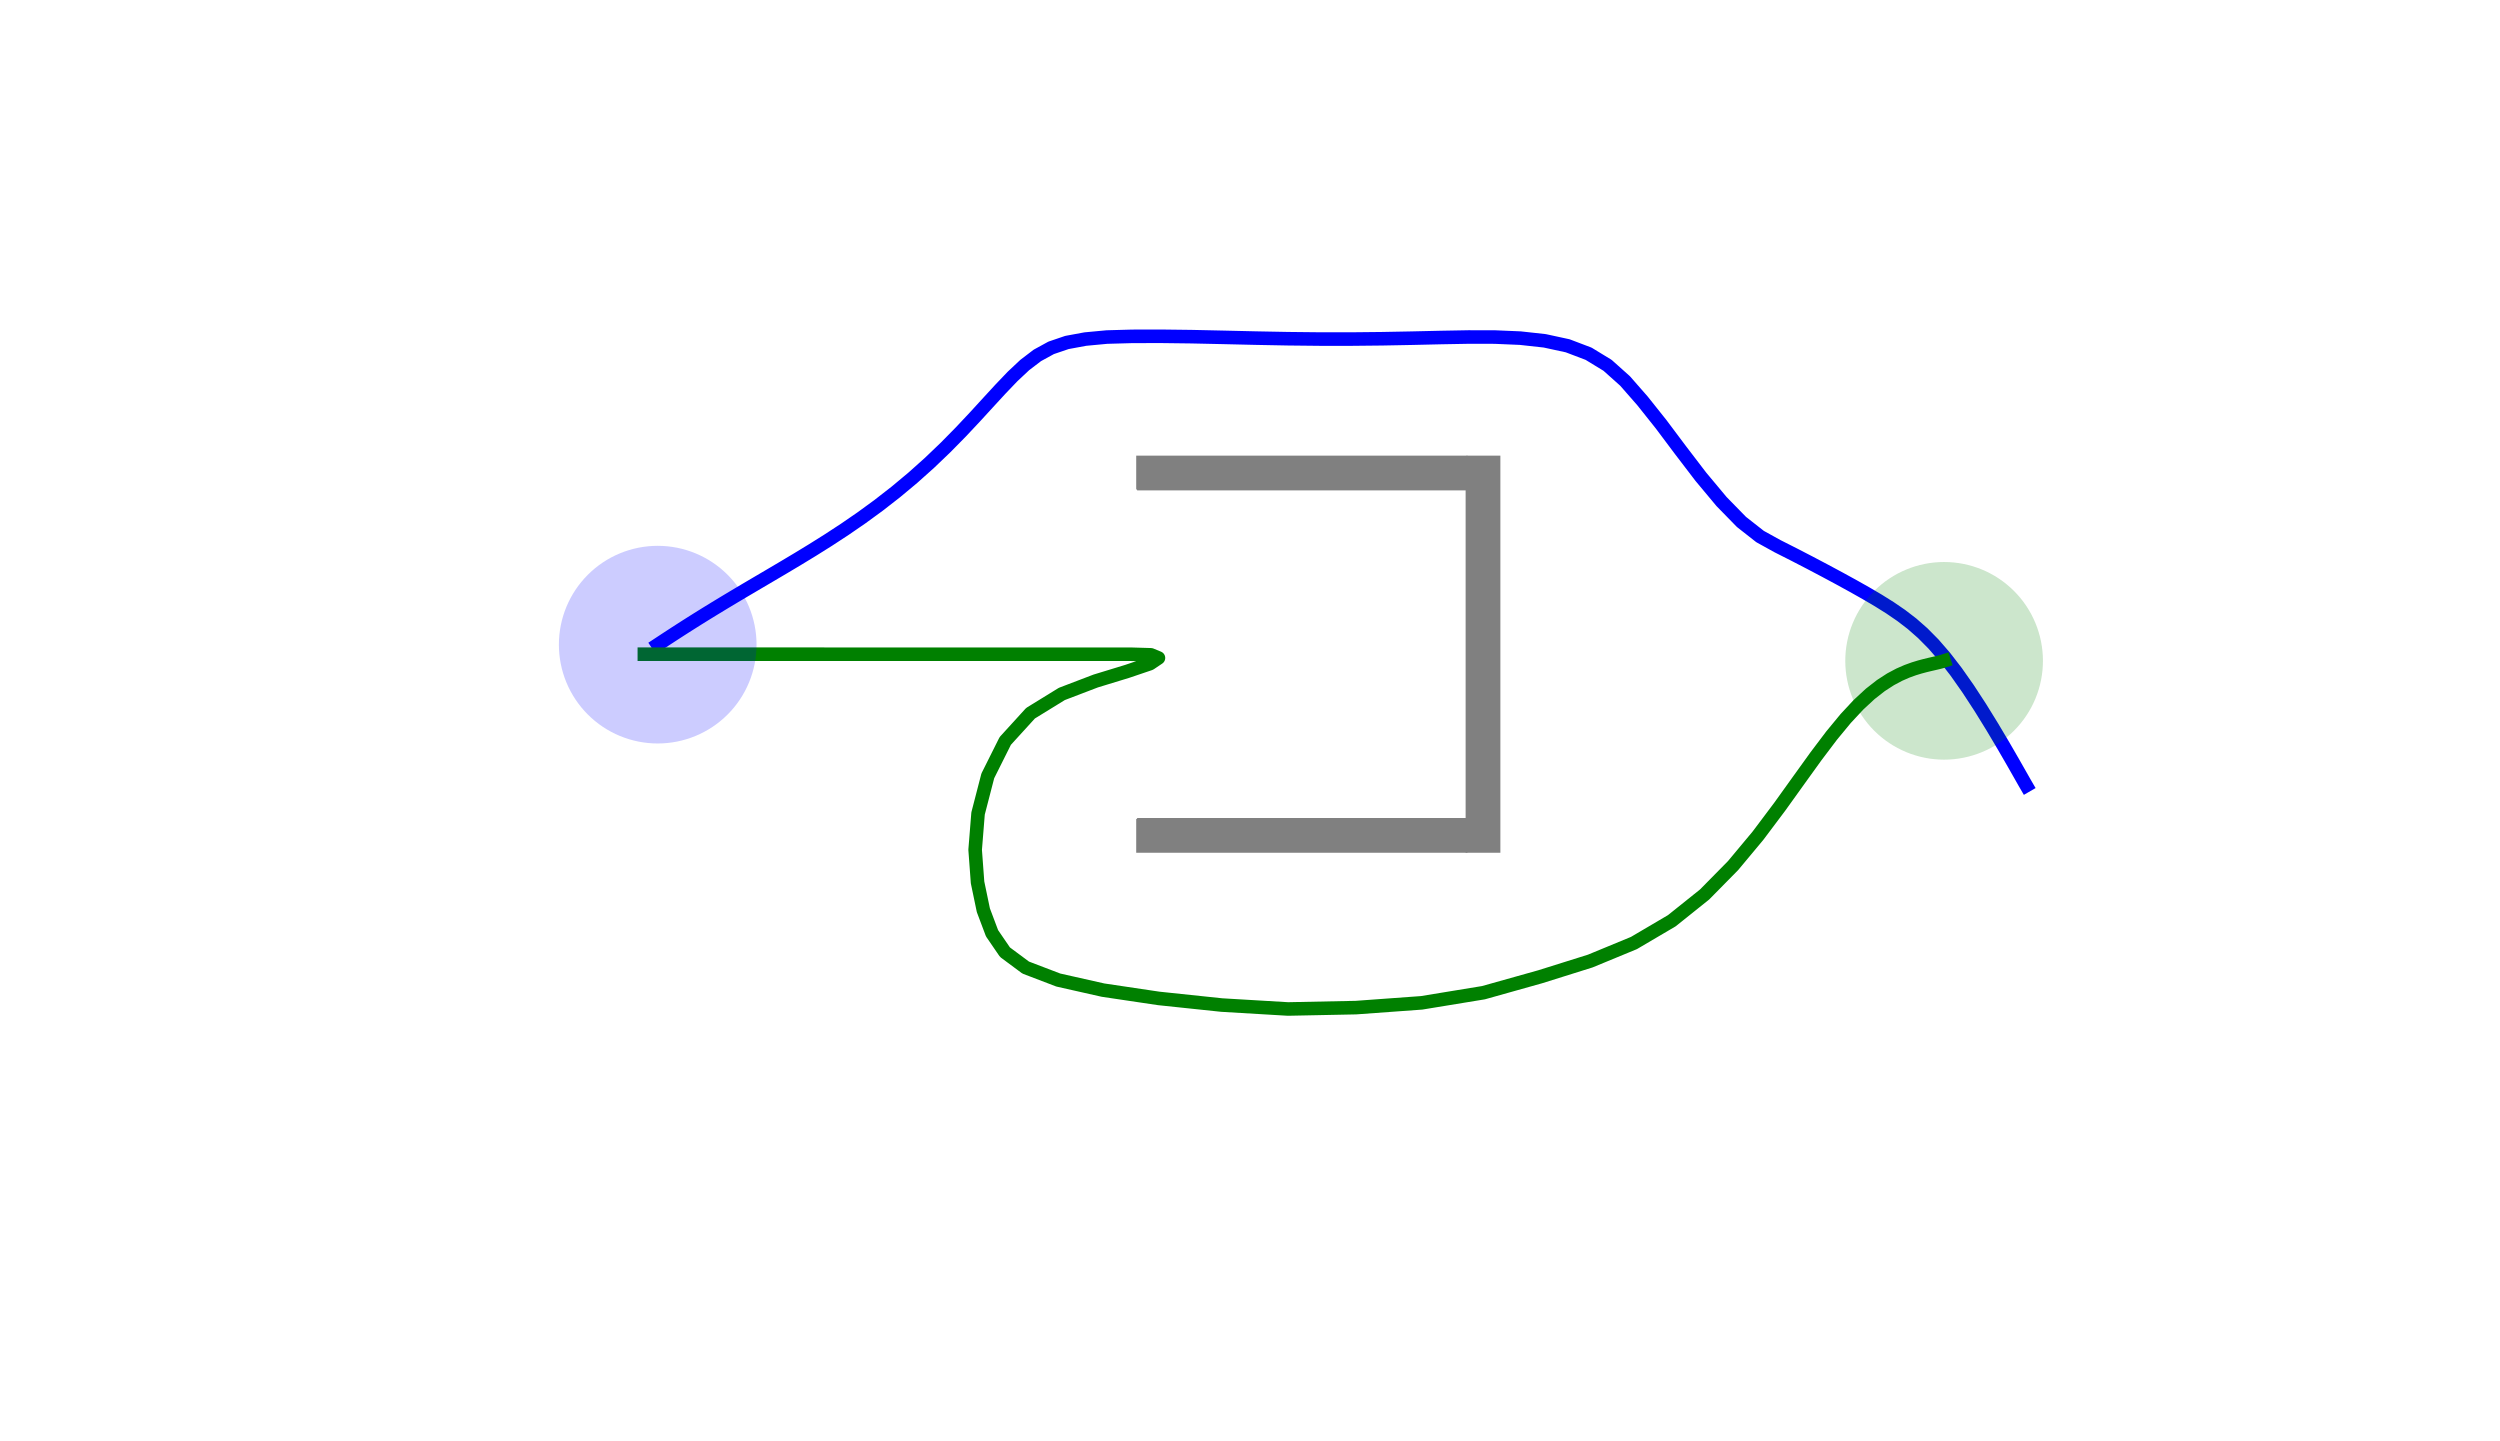
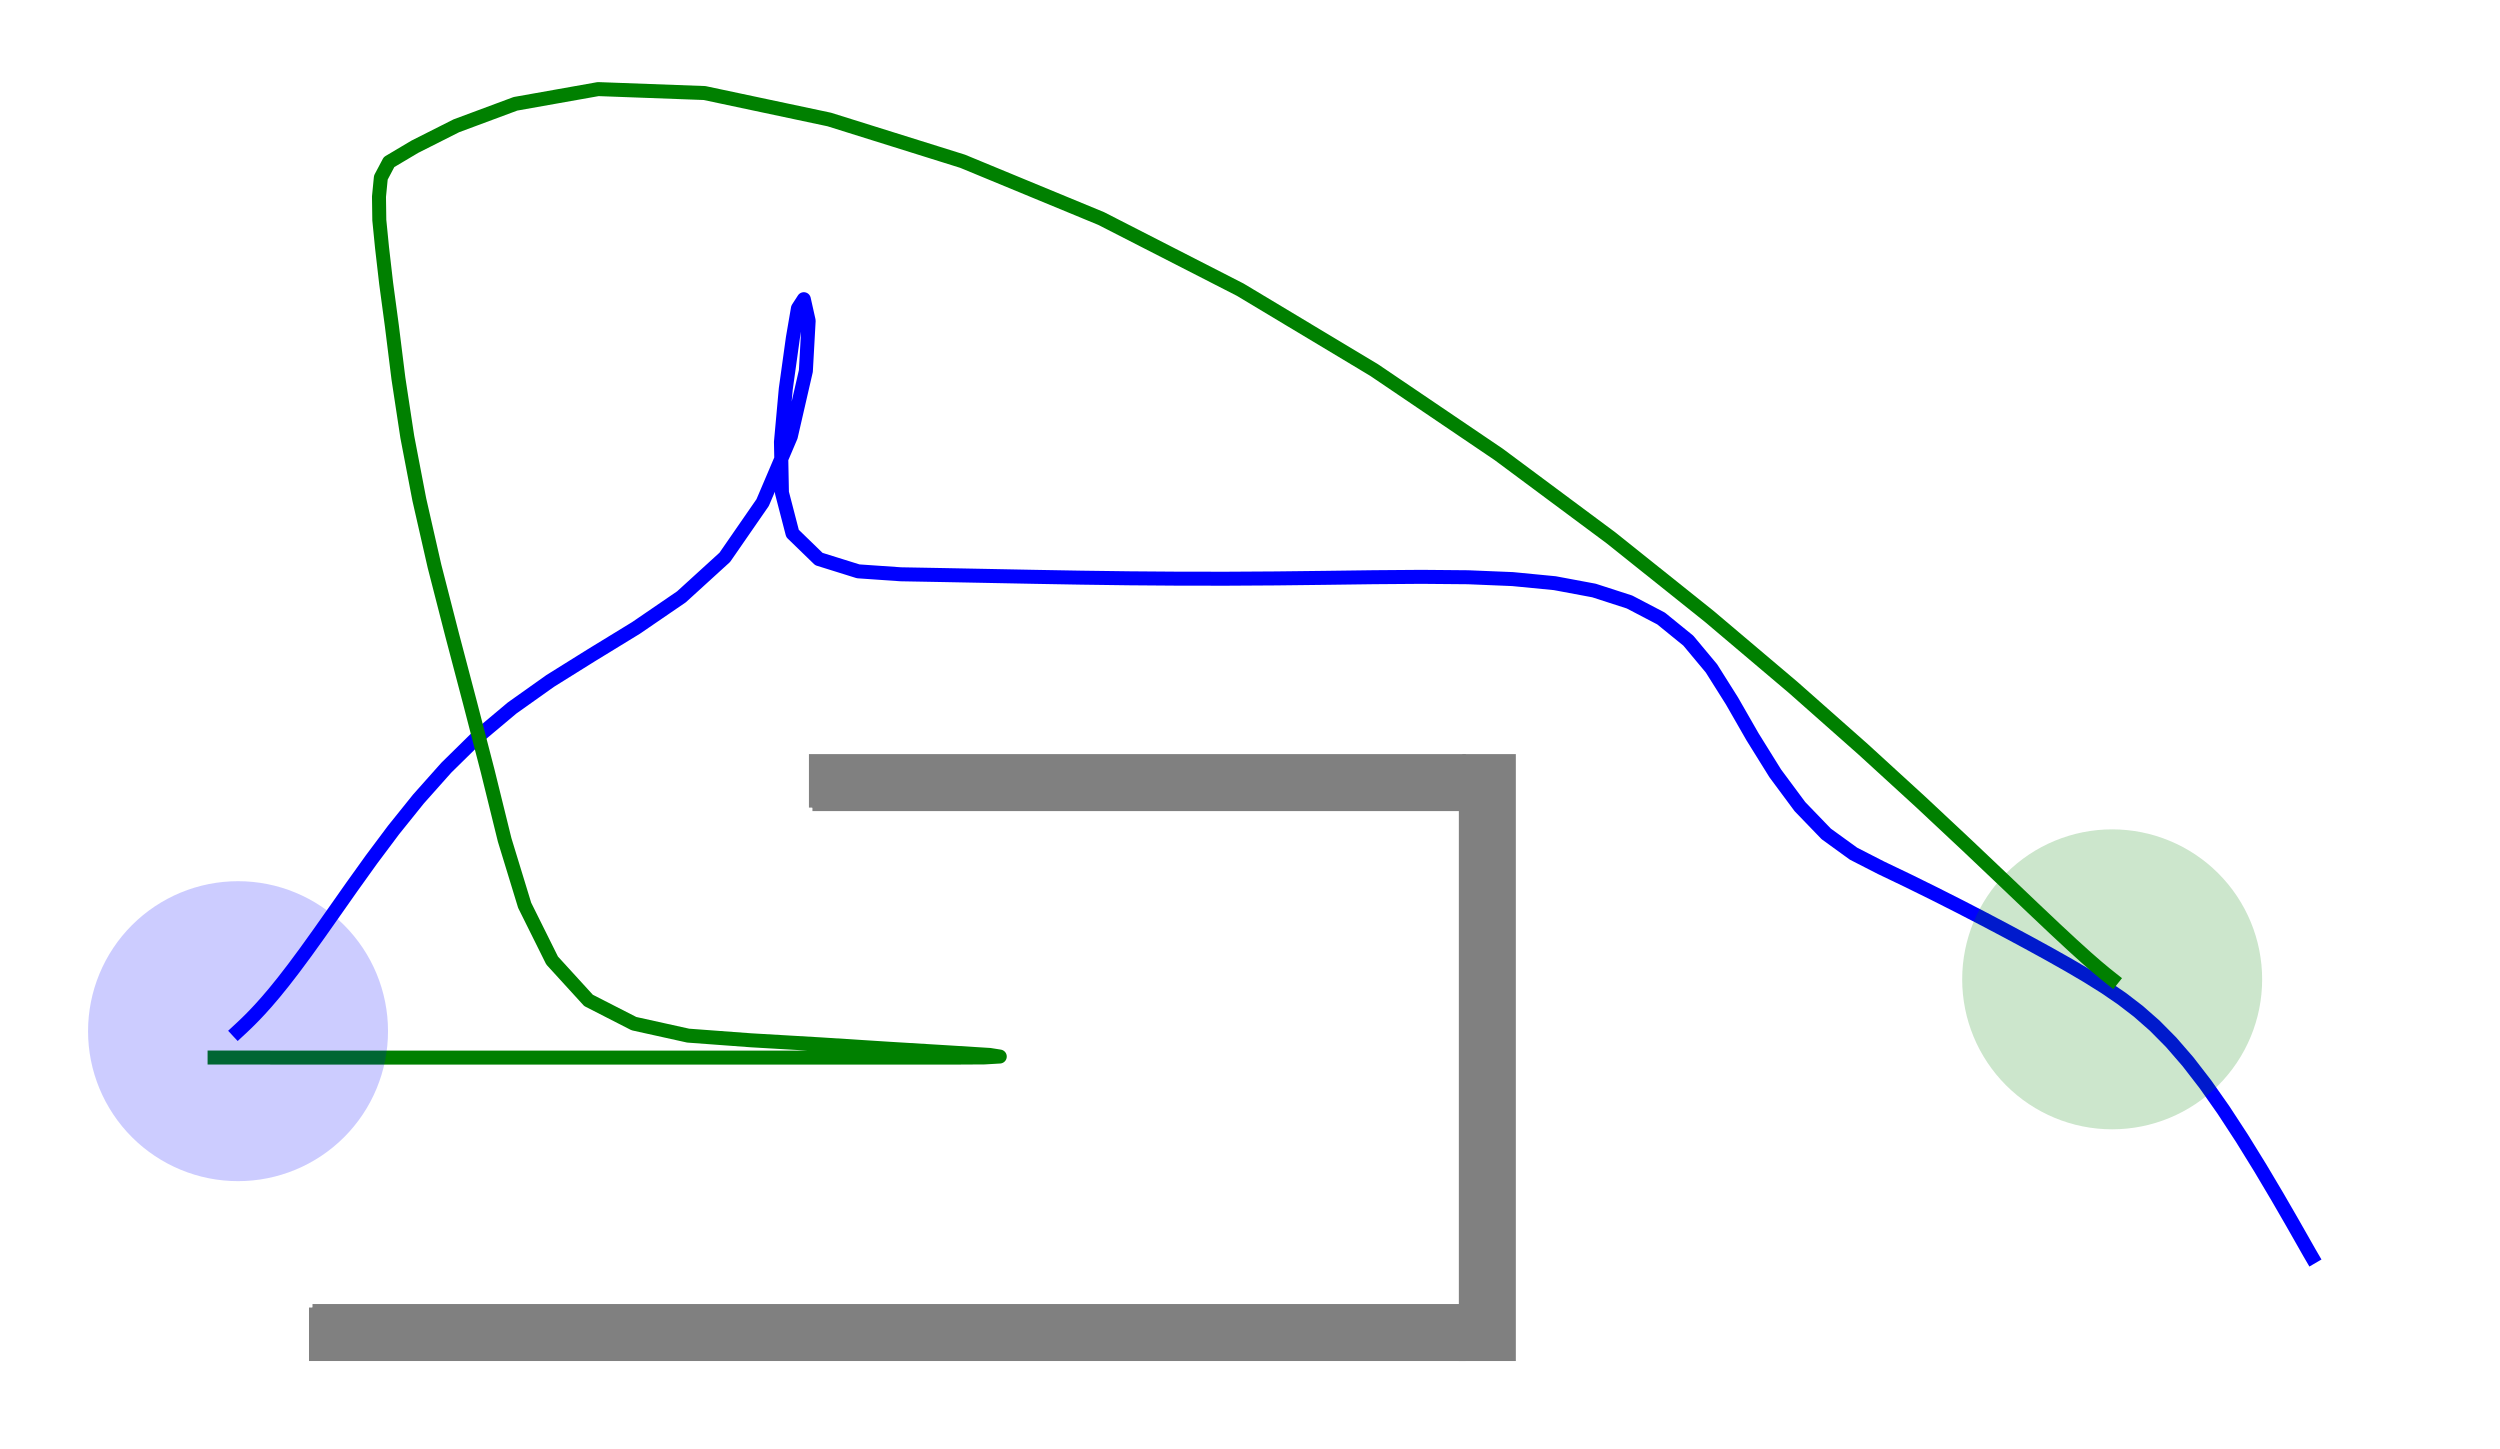
- <svg xmlns="http://www.w3.org/2000/svg" height="796.32pt" version="1.1" viewBox="0 0 1382.4 796.32" width="1382.4pt" id="svg393">
-   <defs id="defs4">
+ <svg xmlns="http://www.w3.org/2000/svg" height="73mm" version="1.1" viewBox="0 0 357.165 206.929" width="126mm" id="svg229">
+   <defs id="defs4" style="stroke-linecap:butt;stroke-linejoin:round">
    <style type="text/css" id="style2">
*{stroke-linecap:butt;stroke-linejoin:round;}
  </style>
  </defs>
-   <path id="path12" style="fill:none;stroke:#0000ff;stroke-width:7.5;stroke-linecap:square;stroke-linejoin:round;stroke-miterlimit:4;stroke-dasharray:none" d="m 1120.475,434.405 -0.859,-1.478 -2.358,-4.155 -4.003,-7.039 -5.348,-9.257 -6.23,-10.495 -6.661,-10.783 -6.741,-10.326 -6.601,-9.394 -6.366,-8.243 -6.135,-7.077 -5.975,-6.037 -5.922,-5.203 -5.988,-4.6 -6.165,-4.219 -6.434,-4.028 -6.773,-3.982 -7.157,-4.037 -7.566,-4.151 -7.982,-4.289 -8.393,-4.427 -8.79,-4.547 -9.168,-4.638 -9.604,-5.311 -10.296,-8.079 -11.006,-11.264 -11.47,-13.742 -11.227,-14.688 -10.729,-14.321 -10.329,-12.966 -9.605,-10.969 -9.687,-8.66 -10.482,-6.394 -11.557,-4.393 -12.693,-2.75 -13.526,-1.49 -14.063,-0.595 -14.555,-0.023 -15.209,0.275 -15.911,0.367 -16.551,0.317 -17.075,0.177 -17.464,-0.005 -17.717,-0.189 -17.835,-0.338 -17.805,-0.415 -17.594,-0.381 -17.055,-0.21 -15.824,0.037 -13.938,0.387 -11.926,1.121 -10.162,1.879 -8.714,2.966 -7.649,4.191 -6.982,5.329 -6.694,6.285 -6.658,6.96 -6.841,7.439 -7.278,7.946 -7.842,8.351 -8.405,8.544 -8.885,8.505 -9.236,8.265 -9.441,7.877 -9.503,7.399 -9.436,6.885 -9.263,6.373 -9.005,5.892 -8.684,5.455 -8.317,5.067 -7.917,4.726 -7.496,4.424 -7.06,4.152 -6.613,3.899 -6.158,3.657 -5.698,3.418 -5.234,3.177 -4.768,2.93 -4.305,2.677 -3.847,2.42 -3.4,2.161 -2.972,1.906 -2.566,1.658 -2.189,1.424 -1.845,1.206 -1.537,1.008 -1.264,0.831 -1.032,0.679 -0.843,0.555 -0.696,0.457" clip-path="url(#p01ac136991)" />
-   <g id="line2d_2" style="stroke-linecap:butt;stroke-linejoin:round">
-     <path clip-path="url(#p01ac136991)" d="m 356.301,361.745 3.546,2e-5 4.668,4e-5 4.221,8e-5 3.134,1.1e-4 2.003,1.6e-4 1.158,2e-4 0.736,2.4e-4 0.743,2.9e-4 1.113,3.4e-4 1.746,3.9e-4 2.541,4.3e-4 3.407,4.7e-4 4.275,5e-4 5.097,5.5e-4 5.848,5.7e-4 6.518,6.1e-4 7.107,6.2e-4 7.623,6.6e-4 8.079,6.6e-4 8.486,6.9e-4 8.856,7e-4 9.198,7.1e-4 9.519,7.1e-4 9.824,7.2e-4 10.116,7.1e-4 10.395,7.1e-4 10.662,7e-4 10.918,7e-4 11.161,6.7e-4 11.39,6.5e-4 11.604,6.4e-4 11.804,6e-4 11.989,5.7e-4 12.157,5.4e-4 12.31,5.1e-4 12.447,4.6e-4 12.568,4.1e-4 11.127,0.327 4.186,1.73 -4.667,3.14 -12.592,4.273 -17.462,5.338 -18.707,7.151 -17.311,10.654 -13.976,15.337 -9.654,19.308 -5.382,20.796 -1.613,20.093 1.333,18.032 3.204,15.365 4.801,12.754 7.161,10.466 11.46,8.506 18.014,6.884 24.727,5.575 30.809,4.591 34.836,3.67 36.672,2.175 37.529,-0.758 36.309,-2.639 34.219,-5.61 31.331,-8.795 27.706,-8.694 24.166,-9.978 20.959,-12.331 18.14,-14.531 15.726,-15.965 13.7,-16.437 12.026,-16.002 10.652,-14.852 9.523,-13.228 8.585,-11.359 7.79,-9.443 7.096,-7.622 6.471,-5.991 5.89,-4.599 5.338,-3.459 4.807,-2.56 4.291,-1.876 3.794,-1.373 3.317,-1.013 2.867,-0.763 2.449,-0.593 2.067,-0.478 1.723,-0.399 1.419,-0.343 1.159,-0.301 0.948,-0.271 0.783,-0.248" style="fill:none;stroke:#008000;stroke-width:7.5;stroke-linecap:square;stroke-linejoin:round;stroke-miterlimit:4;stroke-dasharray:none" id="path15" />
+   <g style="stroke-linecap:butt;stroke-linejoin:round" id="axes_1" transform="translate(0,-138.6709)">
+     <g id="g1046" style="stroke-linecap:butt;stroke-linejoin:round" transform="translate(-62.95206,61.66501)">
+       <g id="line2d_1" style="stroke-linecap:butt;stroke-linejoin:round">
+         <path clip-path="url(#p3bf4e05eec)" d="m 393.245,256.586 -0.337,-0.579 -0.925,-1.629 -1.57,-2.76 -2.097,-3.63 -2.443,-4.115 -2.612,-4.228 -2.643,-4.049 -2.588,-3.684 -2.496,-3.232 -2.405,-2.775 -2.343,-2.367 -2.322,-2.04 -2.348,-1.804 -2.417,-1.654 -2.523,-1.579 -2.656,-1.561 -2.806,-1.583 -2.967,-1.627 -3.13,-1.682 -3.291,-1.736 -3.447,-1.783 -3.595,-1.818 -3.734,-1.841 -3.861,-1.849 -3.934,-2.015 -3.892,-2.82 -3.763,-3.901 -3.525,-4.754 -3.248,-5.223 -2.941,-5.131 -2.925,-4.642 -3.306,-3.963 -3.889,-3.162 -4.514,-2.36 -5.076,-1.641 -5.59,-1.045 -6.031,-0.586 -6.386,-0.263 -6.652,-0.058 -6.834,0.052 -6.949,0.092 -7.014,0.082 -7.045,0.042 -7.02,-0.008 -6.897,-0.052 -6.806,-0.091 -6.703,-0.118 -6.537,-0.127 -6.366,-0.124 -6.2,-0.113 -6.086,-0.422 -5.619,-1.756 -3.765,-3.653 -1.513,-5.835 -0.139,-7.237 0.689,-7.575 1.013,-7.292 0.726,-4.233 0.84,-1.298 0.689,3.079 -0.398,7.181 -2.15,9.351 -4.025,9.448 -5.407,7.819 -6.192,5.643 -6.491,4.442 -6.343,3.881 -5.926,3.7 -5.439,3.862 -4.94,4.145 -4.451,4.378 -3.986,4.478 -3.554,4.423 -3.161,4.225 -2.806,3.917 -2.486,3.537 -2.197,3.12 -1.936,2.697 -1.698,2.291 -1.481,1.917 -1.283,1.583 -1.103,1.293 -0.939,1.047 -0.793,0.842 -0.662,0.674 -0.548,0.537 -0.45,0.428 -0.37,0.346 -0.308,0.286" style="fill:none;stroke:#0000ff;stroke-width:2;stroke-linecap:square;stroke-linejoin:round" id="path9" />
+       </g>
+       <g id="line2d_2" style="stroke-linecap:butt;stroke-linejoin:round">
+         <path clip-path="url(#p3bf4e05eec)" d="m 93.609,228.096 1.39,1e-5 1.83,1e-5 1.655,3e-5 1.229,5e-5 0.785,6e-5 0.454,8e-5 0.288,9e-5 0.291,1.2e-4 0.436,1.3e-4 0.685,1.5e-4 0.996,1.7e-4 1.336,1.8e-4 1.676,2e-4 1.999,2.2e-4 2.293,2.2e-4 2.556,2.4e-4 2.787,2.5e-4 2.989,2.5e-4 3.168,2.6e-4 3.328,2.7e-4 3.473,2.8e-4 3.607,2.7e-4 3.733,2.8e-4 3.852,2.9e-4 3.966,2.8e-4 4.076,2.7e-4 4.181,2.8e-4 4.281,2.7e-4 4.376,2.6e-4 4.466,2.6e-4 4.55,2.5e-4 4.628,2.4e-4 4.701,2.2e-4 4.767,2.1e-4 4.827,2e-4 4.88,1.8e-4 4.928,1.6e-4 4.508,-0.026 2.204,-0.129 -1.44,-0.228 -5.458,-0.341 -8.713,-0.53 -10.049,-0.643 -9.904,-0.58 -8.953,-0.664 -7.748,-1.715 -6.488,-3.319 -5.202,-5.698 -3.92,-7.885 -2.859,-9.343 -2.426,-9.837 -2.517,-9.722 -2.57,-9.761 -2.514,-9.802 -2.165,-9.5 -1.716,-8.95 -1.27,-8.355 -0.939,-7.539 -0.814,-6.052 -0.589,-5.112 -0.388,-3.925 -0.046,-3.342 0.267,-2.732 1.171,-2.215 3.694,-2.194 5.916,-2.984 8.45,-3.144 11.819,-2.101 15.198,0.562 17.811,3.78 19.055,5.967 19.802,8.184 19.851,10.158 19.139,11.488 17.803,12.056 16.037,11.918 14.039,11.221 11.984,10.142 10.005,8.852 8.192,7.494 6.599,6.178 5.244,4.976 4.124,3.927 3.221,3.046 2.505,2.329 1.947,1.761 1.523,1.328 1.215,1.014 1.001,0.798" style="fill:none;stroke:#008000;stroke-width:2;stroke-linecap:square;stroke-linejoin:round" id="path12" />
+       </g>
+       <g id="patch_2" style="stroke-linecap:butt;stroke-linejoin:round">
+         <path clip-path="url(#p3bf4e05eec)" d="m 107.597,270.95 h 7.142 v -7.142 h -7.142 z" style="opacity:0.5;fill:#1f77b4;stroke-linecap:butt;stroke-linejoin:round" id="path15" />
+       </g>
+       <g id="patch_3" style="stroke-linecap:butt;stroke-linejoin:round">
+         <path clip-path="url(#p3bf4e05eec)" d="m 114.739,270.95 h 7.142 v -7.142 h -7.142 z" style="opacity:0.5;fill:#1f77b4;stroke-linecap:butt;stroke-linejoin:round" id="path18" />
+       </g>
+       <g id="patch_4" style="stroke-linecap:butt;stroke-linejoin:round">
+         <path clip-path="url(#p3bf4e05eec)" d="m 121.882,270.95 h 7.142 v -7.142 h -7.142 z" style="opacity:0.5;fill:#1f77b4;stroke-linecap:butt;stroke-linejoin:round" id="path21" />
+       </g>
+       <g id="patch_5" style="stroke-linecap:butt;stroke-linejoin:round">
+         <path clip-path="url(#p3bf4e05eec)" d="m 129.024,270.95 h 7.142 v -7.142 h -7.142 z" style="opacity:0.5;fill:#1f77b4;stroke-linecap:butt;stroke-linejoin:round" id="path24" />
+       </g>
+       <g id="patch_6" style="stroke-linecap:butt;stroke-linejoin:round">
+         <path clip-path="url(#p3bf4e05eec)" d="m 136.166,270.95 h 7.142 v -7.142 h -7.142 z" style="opacity:0.5;fill:#1f77b4;stroke-linecap:butt;stroke-linejoin:round" id="path27" />
+       </g>
+       <g id="patch_7" style="stroke-linecap:butt;stroke-linejoin:round">
+         <path clip-path="url(#p3bf4e05eec)" d="m 143.309,270.95 h 7.142 v -7.142 h -7.142 z" style="opacity:0.5;fill:#1f77b4;stroke-linecap:butt;stroke-linejoin:round" id="path30" />
+       </g>
+       <g id="patch_8" style="stroke-linecap:butt;stroke-linejoin:round">
+         <path clip-path="url(#p3bf4e05eec)" d="m 150.451,270.95 h 7.142 v -7.142 h -7.142 z" style="opacity:0.5;fill:#1f77b4;stroke-linecap:butt;stroke-linejoin:round" id="path33" />
+       </g>
+       <g id="patch_9" style="stroke-linecap:butt;stroke-linejoin:round">
+         <path clip-path="url(#p3bf4e05eec)" d="m 157.594,270.95 h 7.142 v -7.142 h -7.142 z" style="opacity:0.5;fill:#1f77b4;stroke-linecap:butt;stroke-linejoin:round" id="path36" />
+       </g>
+       <g id="patch_10" style="stroke-linecap:butt;stroke-linejoin:round">
+         <path clip-path="url(#p3bf4e05eec)" d="m 164.736,270.95 h 7.142 v -7.142 h -7.142 z" style="opacity:0.5;fill:#1f77b4;stroke-linecap:butt;stroke-linejoin:round" id="path39" />
+       </g>
+       <g id="patch_11" style="stroke-linecap:butt;stroke-linejoin:round">
+         <path clip-path="url(#p3bf4e05eec)" d="m 171.878,270.95 h 7.142 v -7.142 h -7.142 z" style="opacity:0.5;fill:#1f77b4;stroke-linecap:butt;stroke-linejoin:round" id="path42" />
+       </g>
+       <g id="patch_12" style="stroke-linecap:butt;stroke-linejoin:round">
+         <path clip-path="url(#p3bf4e05eec)" d="m 179.021,270.95 h 7.142 v -7.142 h -7.142 z" style="opacity:0.5;fill:#1f77b4;stroke-linecap:butt;stroke-linejoin:round" id="path45" />
+       </g>
+       <g id="patch_13" style="stroke-linecap:butt;stroke-linejoin:round">
+         <path clip-path="url(#p3bf4e05eec)" d="m 186.163,270.95 h 7.142 v -7.142 h -7.142 z" style="opacity:0.5;fill:#1f77b4;stroke-linecap:butt;stroke-linejoin:round" id="path48" />
+       </g>
+       <g id="patch_14" style="stroke-linecap:butt;stroke-linejoin:round">
+         <path clip-path="url(#p3bf4e05eec)" d="m 193.306,270.95 h 7.142 v -7.142 h -7.142 z" style="opacity:0.5;fill:#1f77b4;stroke-linecap:butt;stroke-linejoin:round" id="path51" />
+       </g>
+       <g id="patch_15" style="stroke-linecap:butt;stroke-linejoin:round">
+         <path clip-path="url(#p3bf4e05eec)" d="m 200.448,270.95 h 7.142 v -7.142 h -7.142 z" style="opacity:0.5;fill:#1f77b4;stroke-linecap:butt;stroke-linejoin:round" id="path54" />
+       </g>
+       <g id="patch_16" style="stroke-linecap:butt;stroke-linejoin:round">
+         <path clip-path="url(#p3bf4e05eec)" d="m 207.59,270.95 h 7.142 v -7.142 h -7.142 z" style="opacity:0.5;fill:#1f77b4;stroke-linecap:butt;stroke-linejoin:round" id="path57" />
+       </g>
+       <g id="patch_17" style="stroke-linecap:butt;stroke-linejoin:round">
+         <path clip-path="url(#p3bf4e05eec)" d="m 214.733,270.95 h 7.142 v -7.142 h -7.142 z" style="opacity:0.5;fill:#1f77b4;stroke-linecap:butt;stroke-linejoin:round" id="path60" />
+       </g>
+       <g id="patch_18" style="stroke-linecap:butt;stroke-linejoin:round">
+         <path clip-path="url(#p3bf4e05eec)" d="m 221.875,270.95 h 7.142 v -7.142 h -7.142 z" style="opacity:0.5;fill:#1f77b4;stroke-linecap:butt;stroke-linejoin:round" id="path63" />
+       </g>
+       <g id="patch_19" style="stroke-linecap:butt;stroke-linejoin:round">
+         <path clip-path="url(#p3bf4e05eec)" d="m 229.018,270.95 h 7.142 v -7.142 h -7.142 z" style="opacity:0.5;fill:#1f77b4;stroke-linecap:butt;stroke-linejoin:round" id="path66" />
+       </g>
+       <g id="patch_20" style="stroke-linecap:butt;stroke-linejoin:round">
+         <path clip-path="url(#p3bf4e05eec)" d="m 236.16,270.95 h 7.142 V 263.808 H 236.16 Z" style="opacity:0.5;fill:#1f77b4;stroke-linecap:butt;stroke-linejoin:round" id="path69" />
+       </g>
+       <g id="patch_21" style="stroke-linecap:butt;stroke-linejoin:round">
+         <path clip-path="url(#p3bf4e05eec)" d="m 243.302,270.95 h 7.142 v -7.142 h -7.142 z" style="opacity:0.5;fill:#1f77b4;stroke-linecap:butt;stroke-linejoin:round" id="path72" />
+       </g>
+       <g id="patch_22" style="stroke-linecap:butt;stroke-linejoin:round">
+         <path clip-path="url(#p3bf4e05eec)" d="m 250.445,270.95 h 7.142 v -7.142 h -7.142 z" style="opacity:0.5;fill:#1f77b4;stroke-linecap:butt;stroke-linejoin:round" id="path75" />
+       </g>
+       <g id="patch_23" style="stroke-linecap:butt;stroke-linejoin:round">
+         <path clip-path="url(#p3bf4e05eec)" d="m 257.587,270.95 h 7.142 v -7.142 h -7.142 z" style="opacity:0.5;fill:#1f77b4;stroke-linecap:butt;stroke-linejoin:round" id="path78" />
+       </g>
+       <g id="patch_24" style="stroke-linecap:butt;stroke-linejoin:round">
+         <path clip-path="url(#p3bf4e05eec)" d="m 264.73,270.95 h 7.142 v -7.142 h -7.142 z" style="opacity:0.5;fill:#1f77b4;stroke-linecap:butt;stroke-linejoin:round" id="path81" />
+       </g>
+       <g id="patch_25" style="stroke-linecap:butt;stroke-linejoin:round">
+         <path clip-path="url(#p3bf4e05eec)" d="m 271.872,270.95 h 7.142 v -7.142 h -7.142 z" style="opacity:0.5;fill:#1f77b4;stroke-linecap:butt;stroke-linejoin:round" id="path84" />
+       </g>
+       <g id="patch_26" style="stroke-linecap:butt;stroke-linejoin:round">
+         <path clip-path="url(#p3bf4e05eec)" d="m 271.872,263.808 h 7.142 v -7.142 h -7.142 z" style="opacity:0.5;fill:#1f77b4;stroke-linecap:butt;stroke-linejoin:round" id="path87" />
+       </g>
+       <g id="patch_27" style="stroke-linecap:butt;stroke-linejoin:round">
+         <path clip-path="url(#p3bf4e05eec)" d="m 271.872,256.666 h 7.142 v -7.142 h -7.142 z" style="opacity:0.5;fill:#1f77b4;stroke-linecap:butt;stroke-linejoin:round" id="path90" />
+       </g>
+       <g id="patch_28" style="stroke-linecap:butt;stroke-linejoin:round">
+         <path clip-path="url(#p3bf4e05eec)" d="m 271.872,249.523 h 7.142 v -7.142 h -7.142 z" style="opacity:0.5;fill:#1f77b4;stroke-linecap:butt;stroke-linejoin:round" id="path93" />
+       </g>
+       <g id="patch_29" style="stroke-linecap:butt;stroke-linejoin:round">
+         <path clip-path="url(#p3bf4e05eec)" d="m 271.872,242.381 h 7.142 v -7.142 h -7.142 z" style="opacity:0.5;fill:#1f77b4;stroke-linecap:butt;stroke-linejoin:round" id="path96" />
+       </g>
+       <g id="patch_30" style="stroke-linecap:butt;stroke-linejoin:round">
+         <path clip-path="url(#p3bf4e05eec)" d="m 271.872,235.238 h 7.142 v -7.142 h -7.142 z" style="opacity:0.5;fill:#1f77b4;stroke-linecap:butt;stroke-linejoin:round" id="path99" />
+       </g>
+       <g id="patch_31" style="stroke-linecap:butt;stroke-linejoin:round">
+         <path clip-path="url(#p3bf4e05eec)" d="m 271.872,228.096 h 7.142 v -7.142 h -7.142 z" style="opacity:0.5;fill:#1f77b4;stroke-linecap:butt;stroke-linejoin:round" id="path102" />
+       </g>
+       <g id="patch_32" style="stroke-linecap:butt;stroke-linejoin:round">
+         <path clip-path="url(#p3bf4e05eec)" d="m 271.872,220.954 h 7.142 v -7.142 h -7.142 z" style="opacity:0.5;fill:#1f77b4;stroke-linecap:butt;stroke-linejoin:round" id="path105" />
+       </g>
+       <g id="patch_33" style="stroke-linecap:butt;stroke-linejoin:round">
+         <path clip-path="url(#p3bf4e05eec)" d="m 271.872,213.811 h 7.142 v -7.142 h -7.142 z" style="opacity:0.5;fill:#1f77b4;stroke-linecap:butt;stroke-linejoin:round" id="path108" />
+       </g>
+       <g id="patch_34" style="stroke-linecap:butt;stroke-linejoin:round">
+         <path clip-path="url(#p3bf4e05eec)" d="m 271.872,206.669 h 7.142 v -7.142 h -7.142 z" style="opacity:0.5;fill:#1f77b4;stroke-linecap:butt;stroke-linejoin:round" id="path111" />
+       </g>
+       <g id="patch_35" style="stroke-linecap:butt;stroke-linejoin:round">
+         <path clip-path="url(#p3bf4e05eec)" d="m 271.872,199.526 h 7.142 v -7.142 h -7.142 z" style="opacity:0.5;fill:#1f77b4;stroke-linecap:butt;stroke-linejoin:round" id="path114" />
+       </g>
+       <g id="patch_36" style="stroke-linecap:butt;stroke-linejoin:round">
+         <path clip-path="url(#p3bf4e05eec)" d="m 179.021,192.384 h 7.142 v -7.142 h -7.142 z" style="opacity:0.5;fill:#1f77b4;stroke-linecap:butt;stroke-linejoin:round" id="path117" />
+       </g>
+       <g id="patch_37" style="stroke-linecap:butt;stroke-linejoin:round">
+         <path clip-path="url(#p3bf4e05eec)" d="m 186.163,192.384 h 7.142 v -7.142 h -7.142 z" style="opacity:0.5;fill:#1f77b4;stroke-linecap:butt;stroke-linejoin:round" id="path120" />
+       </g>
+       <g id="patch_38" style="stroke-linecap:butt;stroke-linejoin:round">
+         <path clip-path="url(#p3bf4e05eec)" d="m 193.306,192.384 h 7.142 v -7.142 h -7.142 z" style="opacity:0.5;fill:#1f77b4;stroke-linecap:butt;stroke-linejoin:round" id="path123" />
+       </g>
+       <g id="patch_39" style="stroke-linecap:butt;stroke-linejoin:round">
+         <path clip-path="url(#p3bf4e05eec)" d="m 200.448,192.384 h 7.142 v -7.142 h -7.142 z" style="opacity:0.5;fill:#1f77b4;stroke-linecap:butt;stroke-linejoin:round" id="path126" />
+       </g>
+       <g id="patch_40" style="stroke-linecap:butt;stroke-linejoin:round">
+         <path clip-path="url(#p3bf4e05eec)" d="m 207.59,192.384 h 7.142 v -7.142 h -7.142 z" style="opacity:0.5;fill:#1f77b4;stroke-linecap:butt;stroke-linejoin:round" id="path129" />
+       </g>
+       <g id="patch_41" style="stroke-linecap:butt;stroke-linejoin:round">
+         <path clip-path="url(#p3bf4e05eec)" d="m 214.733,192.384 h 7.142 v -7.142 h -7.142 z" style="opacity:0.5;fill:#1f77b4;stroke-linecap:butt;stroke-linejoin:round" id="path132" />
+       </g>
+       <g id="patch_42" style="stroke-linecap:butt;stroke-linejoin:round">
+         <path clip-path="url(#p3bf4e05eec)" d="m 221.875,192.384 h 7.142 v -7.142 h -7.142 z" style="opacity:0.5;fill:#1f77b4;stroke-linecap:butt;stroke-linejoin:round" id="path135" />
+       </g>
+       <g id="patch_43" style="stroke-linecap:butt;stroke-linejoin:round">
+         <path clip-path="url(#p3bf4e05eec)" d="m 229.018,192.384 h 7.142 v -7.142 h -7.142 z" style="opacity:0.5;fill:#1f77b4;stroke-linecap:butt;stroke-linejoin:round" id="path138" />
+       </g>
+       <g id="patch_44" style="stroke-linecap:butt;stroke-linejoin:round">
+         <path clip-path="url(#p3bf4e05eec)" d="m 236.16,192.384 h 7.142 v -7.142 H 236.16 Z" style="opacity:0.5;fill:#1f77b4;stroke-linecap:butt;stroke-linejoin:round" id="path141" />
+       </g>
+       <g id="patch_45" style="stroke-linecap:butt;stroke-linejoin:round">
+         <path clip-path="url(#p3bf4e05eec)" d="m 243.302,192.384 h 7.142 v -7.142 h -7.142 z" style="opacity:0.5;fill:#1f77b4;stroke-linecap:butt;stroke-linejoin:round" id="path144" />
+       </g>
+       <g id="patch_46" style="stroke-linecap:butt;stroke-linejoin:round">
+         <path clip-path="url(#p3bf4e05eec)" d="m 250.445,192.384 h 7.142 v -7.142 h -7.142 z" style="opacity:0.5;fill:#1f77b4;stroke-linecap:butt;stroke-linejoin:round" id="path147" />
+       </g>
+       <g id="patch_47" style="stroke-linecap:butt;stroke-linejoin:round">
+         <path clip-path="url(#p3bf4e05eec)" d="m 257.587,192.384 h 7.142 v -7.142 h -7.142 z" style="opacity:0.5;fill:#1f77b4;stroke-linecap:butt;stroke-linejoin:round" id="path150" />
+       </g>
+       <g id="patch_48" style="stroke-linecap:butt;stroke-linejoin:round">
+         <path clip-path="url(#p3bf4e05eec)" d="m 264.73,192.384 h 7.142 v -7.142 h -7.142 z" style="opacity:0.5;fill:#1f77b4;stroke-linecap:butt;stroke-linejoin:round" id="path153" />
+       </g>
+       <g id="patch_49" style="stroke-linecap:butt;stroke-linejoin:round">
+         <path clip-path="url(#p3bf4e05eec)" d="m 271.872,192.384 h 7.142 v -7.142 h -7.142 z" style="opacity:0.5;fill:#1f77b4;stroke-linecap:butt;stroke-linejoin:round" id="path156" />
+       </g>
+       <g id="patch_50" style="stroke-linecap:butt;stroke-linejoin:round">
+         <path clip-path="url(#p3bf4e05eec)" d="m 96.959,245.752 c 5.683,0 11.133,-2.258 15.151,-6.276 4.018,-4.018 6.276,-9.469 6.276,-15.151 0,-5.683 -2.258,-11.133 -6.276,-15.151 -4.018,-4.018 -9.469,-6.276 -15.151,-6.276 -5.683,0 -11.133,2.258 -15.151,6.276 -4.018,4.018 -6.276,9.469 -6.276,15.151 0,5.683 2.258,11.133 6.276,15.151 4.018,4.018 9.469,6.276 15.151,6.276 z" style="opacity:0.2;fill:#0000ff;stroke-linecap:butt;stroke-linejoin:round" id="path159" />
+       </g>
+       <g id="patch_51" style="stroke-linecap:butt;stroke-linejoin:round">
+         <path clip-path="url(#p3bf4e05eec)" d="m 364.709,238.347 c 5.683,0 11.133,-2.258 15.151,-6.276 4.018,-4.018 6.276,-9.469 6.276,-15.151 0,-5.683 -2.258,-11.133 -6.276,-15.151 -4.018,-4.018 -9.469,-6.276 -15.151,-6.276 -5.683,0 -11.133,2.258 -15.151,6.276 -4.018,4.018 -6.276,9.469 -6.276,15.151 0,5.683 2.258,11.133 6.276,15.151 4.018,4.018 9.469,6.276 15.151,6.276 z" style="opacity:0.2;fill:#008000;stroke-linecap:butt;stroke-linejoin:round" id="path162" />
+       </g>
+       <g id="patch_52" style="stroke-linecap:butt;stroke-linejoin:round">
+         <path clip-path="url(#p3bf4e05eec)" d="m 271.872,185.242 h 7.142 v 85.709 h -7.142 v -85.709" style="fill:#808080;stroke:#808080;stroke-linecap:butt;stroke-linejoin:miter" id="path199" />
+       </g>
+       <g id="patch_53" style="stroke-linecap:butt;stroke-linejoin:round">
+         <path clip-path="url(#p3bf4e05eec)" d="m 179.021,192.384 h 92.851 v -7.142 h -92.851 v 7.142" style="fill:#808080;stroke:#808080;stroke-linecap:butt;stroke-linejoin:miter" id="path202" />
+       </g>
+       <g id="patch_54" style="stroke-linecap:butt;stroke-linejoin:round">
+         <path clip-path="url(#p3bf4e05eec)" d="M 107.597,263.808 H 271.872 v 7.142 H 107.597 v -7.142" style="fill:#808080;stroke:#808080;stroke-linecap:butt;stroke-linejoin:miter" id="path205" />
+       </g>
+       <g id="line2d_3" style="stroke-linecap:butt;stroke-linejoin:round">
+         <path clip-path="url(#p3bf4e05eec)" d="M 93.312,228.096" style="opacity:0.8;fill:none;stroke:#0000ff;stroke-width:2;stroke-linecap:butt;stroke-linejoin:round;stroke-dasharray:7.4, 3.2;stroke-dashoffset:0" id="path208" />
+       </g>
+       <g id="line2d_4" style="stroke-linecap:butt;stroke-linejoin:round">
+         <path clip-path="url(#p3bf4e05eec)" d="M 379.008,228.096" style="opacity:0.8;fill:none;stroke:#008000;stroke-width:2;stroke-linecap:butt;stroke-linejoin:round;stroke-dasharray:7.4, 3.2;stroke-dashoffset:0" id="path211" />
+       </g>
+     </g>
+     <g style="stroke-linecap:butt;stroke-linejoin:round" id="line2d_7" />
+     <g style="stroke-linecap:butt;stroke-linejoin:round" id="line2d_8" />
  </g>
-   <g id="patch_3" style="stroke-linecap:butt;stroke-linejoin:round">
-     <path clip-path="url(#p01ac136991)" d="m 628.776,471.038 h 18.216 v -18.216 h -18.216 z" style="opacity:0.5;fill:#1f77b4;stroke-linecap:butt;stroke-linejoin:round" id="path18" />
-   </g>
-   <g id="patch_4" style="stroke-linecap:butt;stroke-linejoin:round">
-     <path clip-path="url(#p01ac136991)" d="m 646.991,471.038 h 18.216 v -18.216 h -18.216 z" style="opacity:0.5;fill:#1f77b4;stroke-linecap:butt;stroke-linejoin:round" id="path21" />
-   </g>
-   <g id="patch_5" style="stroke-linecap:butt;stroke-linejoin:round">
-     <path clip-path="url(#p01ac136991)" d="m 665.207,471.038 h 18.216 v -18.216 h -18.216 z" style="opacity:0.5;fill:#1f77b4;stroke-linecap:butt;stroke-linejoin:round" id="path24" />
-   </g>
-   <g id="patch_6" style="stroke-linecap:butt;stroke-linejoin:round">
-     <path clip-path="url(#p01ac136991)" d="m 683.423,471.038 h 18.216 v -18.216 h -18.216 z" style="opacity:0.5;fill:#1f77b4;stroke-linecap:butt;stroke-linejoin:round" id="path27" />
-   </g>
-   <g id="patch_7" style="stroke-linecap:butt;stroke-linejoin:round">
-     <path clip-path="url(#p01ac136991)" d="M 701.638,471.038 H 719.854 V 452.823 H 701.638 Z" style="opacity:0.5;fill:#1f77b4;stroke-linecap:butt;stroke-linejoin:round" id="path30" />
-   </g>
-   <g id="patch_8" style="stroke-linecap:butt;stroke-linejoin:round">
-     <path clip-path="url(#p01ac136991)" d="m 719.854,471.038 h 18.216 V 452.823 H 719.854 Z" style="opacity:0.5;fill:#1f77b4;stroke-linecap:butt;stroke-linejoin:round" id="path33" />
-   </g>
-   <g id="patch_9" style="stroke-linecap:butt;stroke-linejoin:round">
-     <path clip-path="url(#p01ac136991)" d="m 738.069,471.038 h 18.216 v -18.216 h -18.216 z" style="opacity:0.5;fill:#1f77b4;stroke-linecap:butt;stroke-linejoin:round" id="path36" />
-   </g>
-   <g id="patch_10" style="stroke-linecap:butt;stroke-linejoin:round">
-     <path clip-path="url(#p01ac136991)" d="m 756.285,471.038 h 18.216 v -18.216 h -18.216 z" style="opacity:0.5;fill:#1f77b4;stroke-linecap:butt;stroke-linejoin:round" id="path39" />
-   </g>
-   <g id="patch_11" style="stroke-linecap:butt;stroke-linejoin:round">
-     <path clip-path="url(#p01ac136991)" d="m 774.501,471.038 h 18.216 v -18.216 h -18.216 z" style="opacity:0.5;fill:#1f77b4;stroke-linecap:butt;stroke-linejoin:round" id="path42" />
-   </g>
-   <g id="patch_12" style="stroke-linecap:butt;stroke-linejoin:round">
-     <path clip-path="url(#p01ac136991)" d="m 792.716,471.038 h 18.216 v -18.216 h -18.216 z" style="opacity:0.5;fill:#1f77b4;stroke-linecap:butt;stroke-linejoin:round" id="path45" />
-   </g>
-   <g id="patch_13" style="stroke-linecap:butt;stroke-linejoin:round">
-     <path clip-path="url(#p01ac136991)" d="m 810.932,471.038 h 18.216 v -18.216 h -18.216 z" style="opacity:0.5;fill:#1f77b4;stroke-linecap:butt;stroke-linejoin:round" id="path48" />
-   </g>
-   <g id="patch_14" style="stroke-linecap:butt;stroke-linejoin:round">
-     <path clip-path="url(#p01ac136991)" d="m 810.932,452.823 h 18.216 v -18.216 h -18.216 z" style="opacity:0.5;fill:#1f77b4;stroke-linecap:butt;stroke-linejoin:round" id="path51" />
-   </g>
-   <g id="patch_15" style="stroke-linecap:butt;stroke-linejoin:round">
-     <path clip-path="url(#p01ac136991)" d="m 810.932,434.607 h 18.216 v -18.216 h -18.216 z" style="opacity:0.5;fill:#1f77b4;stroke-linecap:butt;stroke-linejoin:round" id="path54" />
-   </g>
-   <g id="patch_16" style="stroke-linecap:butt;stroke-linejoin:round">
-     <path clip-path="url(#p01ac136991)" d="m 810.932,416.391 h 18.216 V 398.176 h -18.216 z" style="opacity:0.5;fill:#1f77b4;stroke-linecap:butt;stroke-linejoin:round" id="path57" />
-   </g>
-   <g id="patch_17" style="stroke-linecap:butt;stroke-linejoin:round">
-     <path clip-path="url(#p01ac136991)" d="m 810.932,398.176 h 18.216 v -18.216 h -18.216 z" style="opacity:0.5;fill:#1f77b4;stroke-linecap:butt;stroke-linejoin:round" id="path60" />
-   </g>
-   <g id="patch_18" style="stroke-linecap:butt;stroke-linejoin:round">
-     <path clip-path="url(#p01ac136991)" d="m 810.932,379.96 h 18.216 v -18.216 h -18.216 z" style="opacity:0.5;fill:#1f77b4;stroke-linecap:butt;stroke-linejoin:round" id="path63" />
-   </g>
-   <g id="patch_19" style="stroke-linecap:butt;stroke-linejoin:round">
-     <path clip-path="url(#p01ac136991)" d="m 810.932,361.745 h 18.216 v -18.216 h -18.216 z" style="opacity:0.5;fill:#1f77b4;stroke-linecap:butt;stroke-linejoin:round" id="path66" />
-   </g>
-   <g id="patch_20" style="stroke-linecap:butt;stroke-linejoin:round">
-     <path clip-path="url(#p01ac136991)" d="m 810.932,343.529 h 18.216 v -18.216 h -18.216 z" style="opacity:0.5;fill:#1f77b4;stroke-linecap:butt;stroke-linejoin:round" id="path69" />
-   </g>
-   <g id="patch_21" style="stroke-linecap:butt;stroke-linejoin:round">
-     <path clip-path="url(#p01ac136991)" d="m 810.932,325.314 h 18.216 v -18.216 h -18.216 z" style="opacity:0.5;fill:#1f77b4;stroke-linecap:butt;stroke-linejoin:round" id="path72" />
-   </g>
-   <g id="patch_22" style="stroke-linecap:butt;stroke-linejoin:round">
-     <path clip-path="url(#p01ac136991)" d="m 810.932,307.098 h 18.216 v -18.216 h -18.216 z" style="opacity:0.5;fill:#1f77b4;stroke-linecap:butt;stroke-linejoin:round" id="path75" />
-   </g>
-   <g id="patch_23" style="stroke-linecap:butt;stroke-linejoin:round">
-     <path clip-path="url(#p01ac136991)" d="m 810.932,288.882 h 18.216 v -18.216 h -18.216 z" style="opacity:0.5;fill:#1f77b4;stroke-linecap:butt;stroke-linejoin:round" id="path78" />
-   </g>
-   <g id="patch_24" style="stroke-linecap:butt;stroke-linejoin:round">
-     <path clip-path="url(#p01ac136991)" d="m 628.776,270.667 h 18.216 v -18.216 h -18.216 z" style="opacity:0.5;fill:#1f77b4;stroke-linecap:butt;stroke-linejoin:round" id="path81" />
-   </g>
-   <g id="patch_25" style="stroke-linecap:butt;stroke-linejoin:round">
-     <path clip-path="url(#p01ac136991)" d="m 646.991,270.667 h 18.216 v -18.216 h -18.216 z" style="opacity:0.5;fill:#1f77b4;stroke-linecap:butt;stroke-linejoin:round" id="path84" />
-   </g>
-   <g id="patch_26" style="stroke-linecap:butt;stroke-linejoin:round">
-     <path clip-path="url(#p01ac136991)" d="m 665.207,270.667 h 18.216 v -18.216 h -18.216 z" style="opacity:0.5;fill:#1f77b4;stroke-linecap:butt;stroke-linejoin:round" id="path87" />
-   </g>
-   <g id="patch_27" style="stroke-linecap:butt;stroke-linejoin:round">
-     <path clip-path="url(#p01ac136991)" d="m 683.423,270.667 h 18.216 v -18.216 h -18.216 z" style="opacity:0.5;fill:#1f77b4;stroke-linecap:butt;stroke-linejoin:round" id="path90" />
-   </g>
-   <g id="patch_28" style="stroke-linecap:butt;stroke-linejoin:round">
-     <path clip-path="url(#p01ac136991)" d="M 701.638,270.667 H 719.854 V 252.451 H 701.638 Z" style="opacity:0.5;fill:#1f77b4;stroke-linecap:butt;stroke-linejoin:round" id="path93" />
-   </g>
-   <g id="patch_29" style="stroke-linecap:butt;stroke-linejoin:round">
-     <path clip-path="url(#p01ac136991)" d="m 719.854,270.667 h 18.216 V 252.451 H 719.854 Z" style="opacity:0.5;fill:#1f77b4;stroke-linecap:butt;stroke-linejoin:round" id="path96" />
-   </g>
-   <g id="patch_30" style="stroke-linecap:butt;stroke-linejoin:round">
-     <path clip-path="url(#p01ac136991)" d="m 738.069,270.667 h 18.216 v -18.216 h -18.216 z" style="opacity:0.5;fill:#1f77b4;stroke-linecap:butt;stroke-linejoin:round" id="path99" />
-   </g>
-   <g id="patch_31" style="stroke-linecap:butt;stroke-linejoin:round">
-     <path clip-path="url(#p01ac136991)" d="m 756.285,270.667 h 18.216 v -18.216 h -18.216 z" style="opacity:0.5;fill:#1f77b4;stroke-linecap:butt;stroke-linejoin:round" id="path102" />
-   </g>
-   <g id="patch_32" style="stroke-linecap:butt;stroke-linejoin:round">
-     <path clip-path="url(#p01ac136991)" d="m 774.501,270.667 h 18.216 v -18.216 h -18.216 z" style="opacity:0.5;fill:#1f77b4;stroke-linecap:butt;stroke-linejoin:round" id="path105" />
-   </g>
-   <g id="patch_33" style="stroke-linecap:butt;stroke-linejoin:round">
-     <path clip-path="url(#p01ac136991)" d="m 792.716,270.667 h 18.216 v -18.216 h -18.216 z" style="opacity:0.5;fill:#1f77b4;stroke-linecap:butt;stroke-linejoin:round" id="path108" />
-   </g>
-   <g id="patch_34" style="stroke-linecap:butt;stroke-linejoin:round">
-     <path clip-path="url(#p01ac136991)" d="m 810.932,270.667 h 18.216 v -18.216 h -18.216 z" style="opacity:0.5;fill:#1f77b4;stroke-linecap:butt;stroke-linejoin:round" id="path111" />
-   </g>
-   <g id="patch_35" style="stroke-linecap:butt;stroke-linejoin:round">
-     <path clip-path="url(#p01ac136991)" d="m 363.692,411.114 c 14.492,0 28.393,-5.758 38.641,-16.006 10.248,-10.248 16.006,-24.149 16.006,-38.641 0,-14.492 -5.758,-28.393 -16.006,-38.641 -10.248,-10.248 -24.149,-16.006 -38.641,-16.006 -14.492,0 -28.393,5.758 -38.641,16.006 -10.248,10.248 -16.006,24.149 -16.006,38.641 0,14.492 5.758,28.393 16.006,38.641 10.248,10.248 24.149,16.006 38.641,16.006 z" style="opacity:0.2;fill:#0000ff;stroke-linecap:butt;stroke-linejoin:round" id="path114" />
-   </g>
-   <g id="patch_36" style="stroke-linecap:butt;stroke-linejoin:round">
-     <path clip-path="url(#p01ac136991)" d="m 1075.013,420.062 c 14.492,0 28.393,-5.758 38.641,-16.006 10.248,-10.248 16.006,-24.149 16.006,-38.641 0,-14.492 -5.758,-28.393 -16.006,-38.641 -10.248,-10.248 -24.148,-16.006 -38.641,-16.006 -14.492,0 -28.393,5.758 -38.641,16.006 -10.248,10.248 -16.006,24.149 -16.006,38.641 0,14.492 5.758,28.393 16.006,38.641 10.248,10.248 24.149,16.006 38.641,16.006 z" style="opacity:0.2;fill:#008000;stroke-linecap:butt;stroke-linejoin:round" id="path117" />
-   </g>
-   <g id="patch_41" style="stroke-linecap:butt;stroke-linejoin:round">
-     <path clip-path="url(#p01ac136991)" d="m 810.932,252.451 h 18.216 V 471.038 H 810.932 V 252.451" style="fill:#808080;stroke:#808080;stroke-linecap:butt;stroke-linejoin:miter" id="path357" />
-   </g>
-   <g id="patch_42" style="stroke-linecap:butt;stroke-linejoin:round">
-     <path clip-path="url(#p01ac136991)" d="M 628.776,270.667 H 810.932 V 252.451 H 628.776 v 18.216" style="fill:#808080;stroke:#808080;stroke-linecap:butt;stroke-linejoin:miter" id="path360" />
-   </g>
-   <g id="patch_43" style="stroke-linecap:butt;stroke-linejoin:round">
-     <path clip-path="url(#p01ac136991)" d="m 628.776,452.823 h 182.156 v 18.216 H 628.776 v -18.216" style="fill:#808080;stroke:#808080;stroke-linecap:butt;stroke-linejoin:miter" id="path363" />
-   </g>
-   <g id="line2d_17" style="stroke-linecap:butt;stroke-linejoin:round">
-     <path clip-path="url(#p01ac136991)" d="M 355.543,361.745" style="opacity:0.8;fill:none;stroke:#0000ff;stroke-width:2;stroke-linecap:butt;stroke-linejoin:round;stroke-dasharray:7.4, 3.2;stroke-dashoffset:0" id="path372" />
-   </g>
-   <g id="line2d_18" style="stroke-linecap:butt;stroke-linejoin:round">
-     <path clip-path="url(#p01ac136991)" d="M 1084.166,361.745" style="opacity:0.8;fill:none;stroke:#008000;stroke-width:2;stroke-linecap:butt;stroke-linejoin:round;stroke-dasharray:7.4, 3.2;stroke-dashoffset:0" id="path375" />
-   </g>
-   <g id="line2d_21" style="stroke-linecap:butt;stroke-linejoin:round" />
-   <g id="line2d_22" style="stroke-linecap:butt;stroke-linejoin:round" />
-   <defs id="defs391">
-     <clipPath id="p01ac136991">
-       <rect height="580.683" width="1071.36" x="172.8" y="111.8" id="rect388" />
+   <defs id="defs227">
+     <clipPath id="p3bf4e05eec" style="stroke-linecap:butt;stroke-linejoin:round">
+       <rect height="249.984" width="357.12" x="57.6" y="49.536" id="rect224" style="stroke-linecap:butt;stroke-linejoin:round" />
    </clipPath>
  </defs>
</svg>
